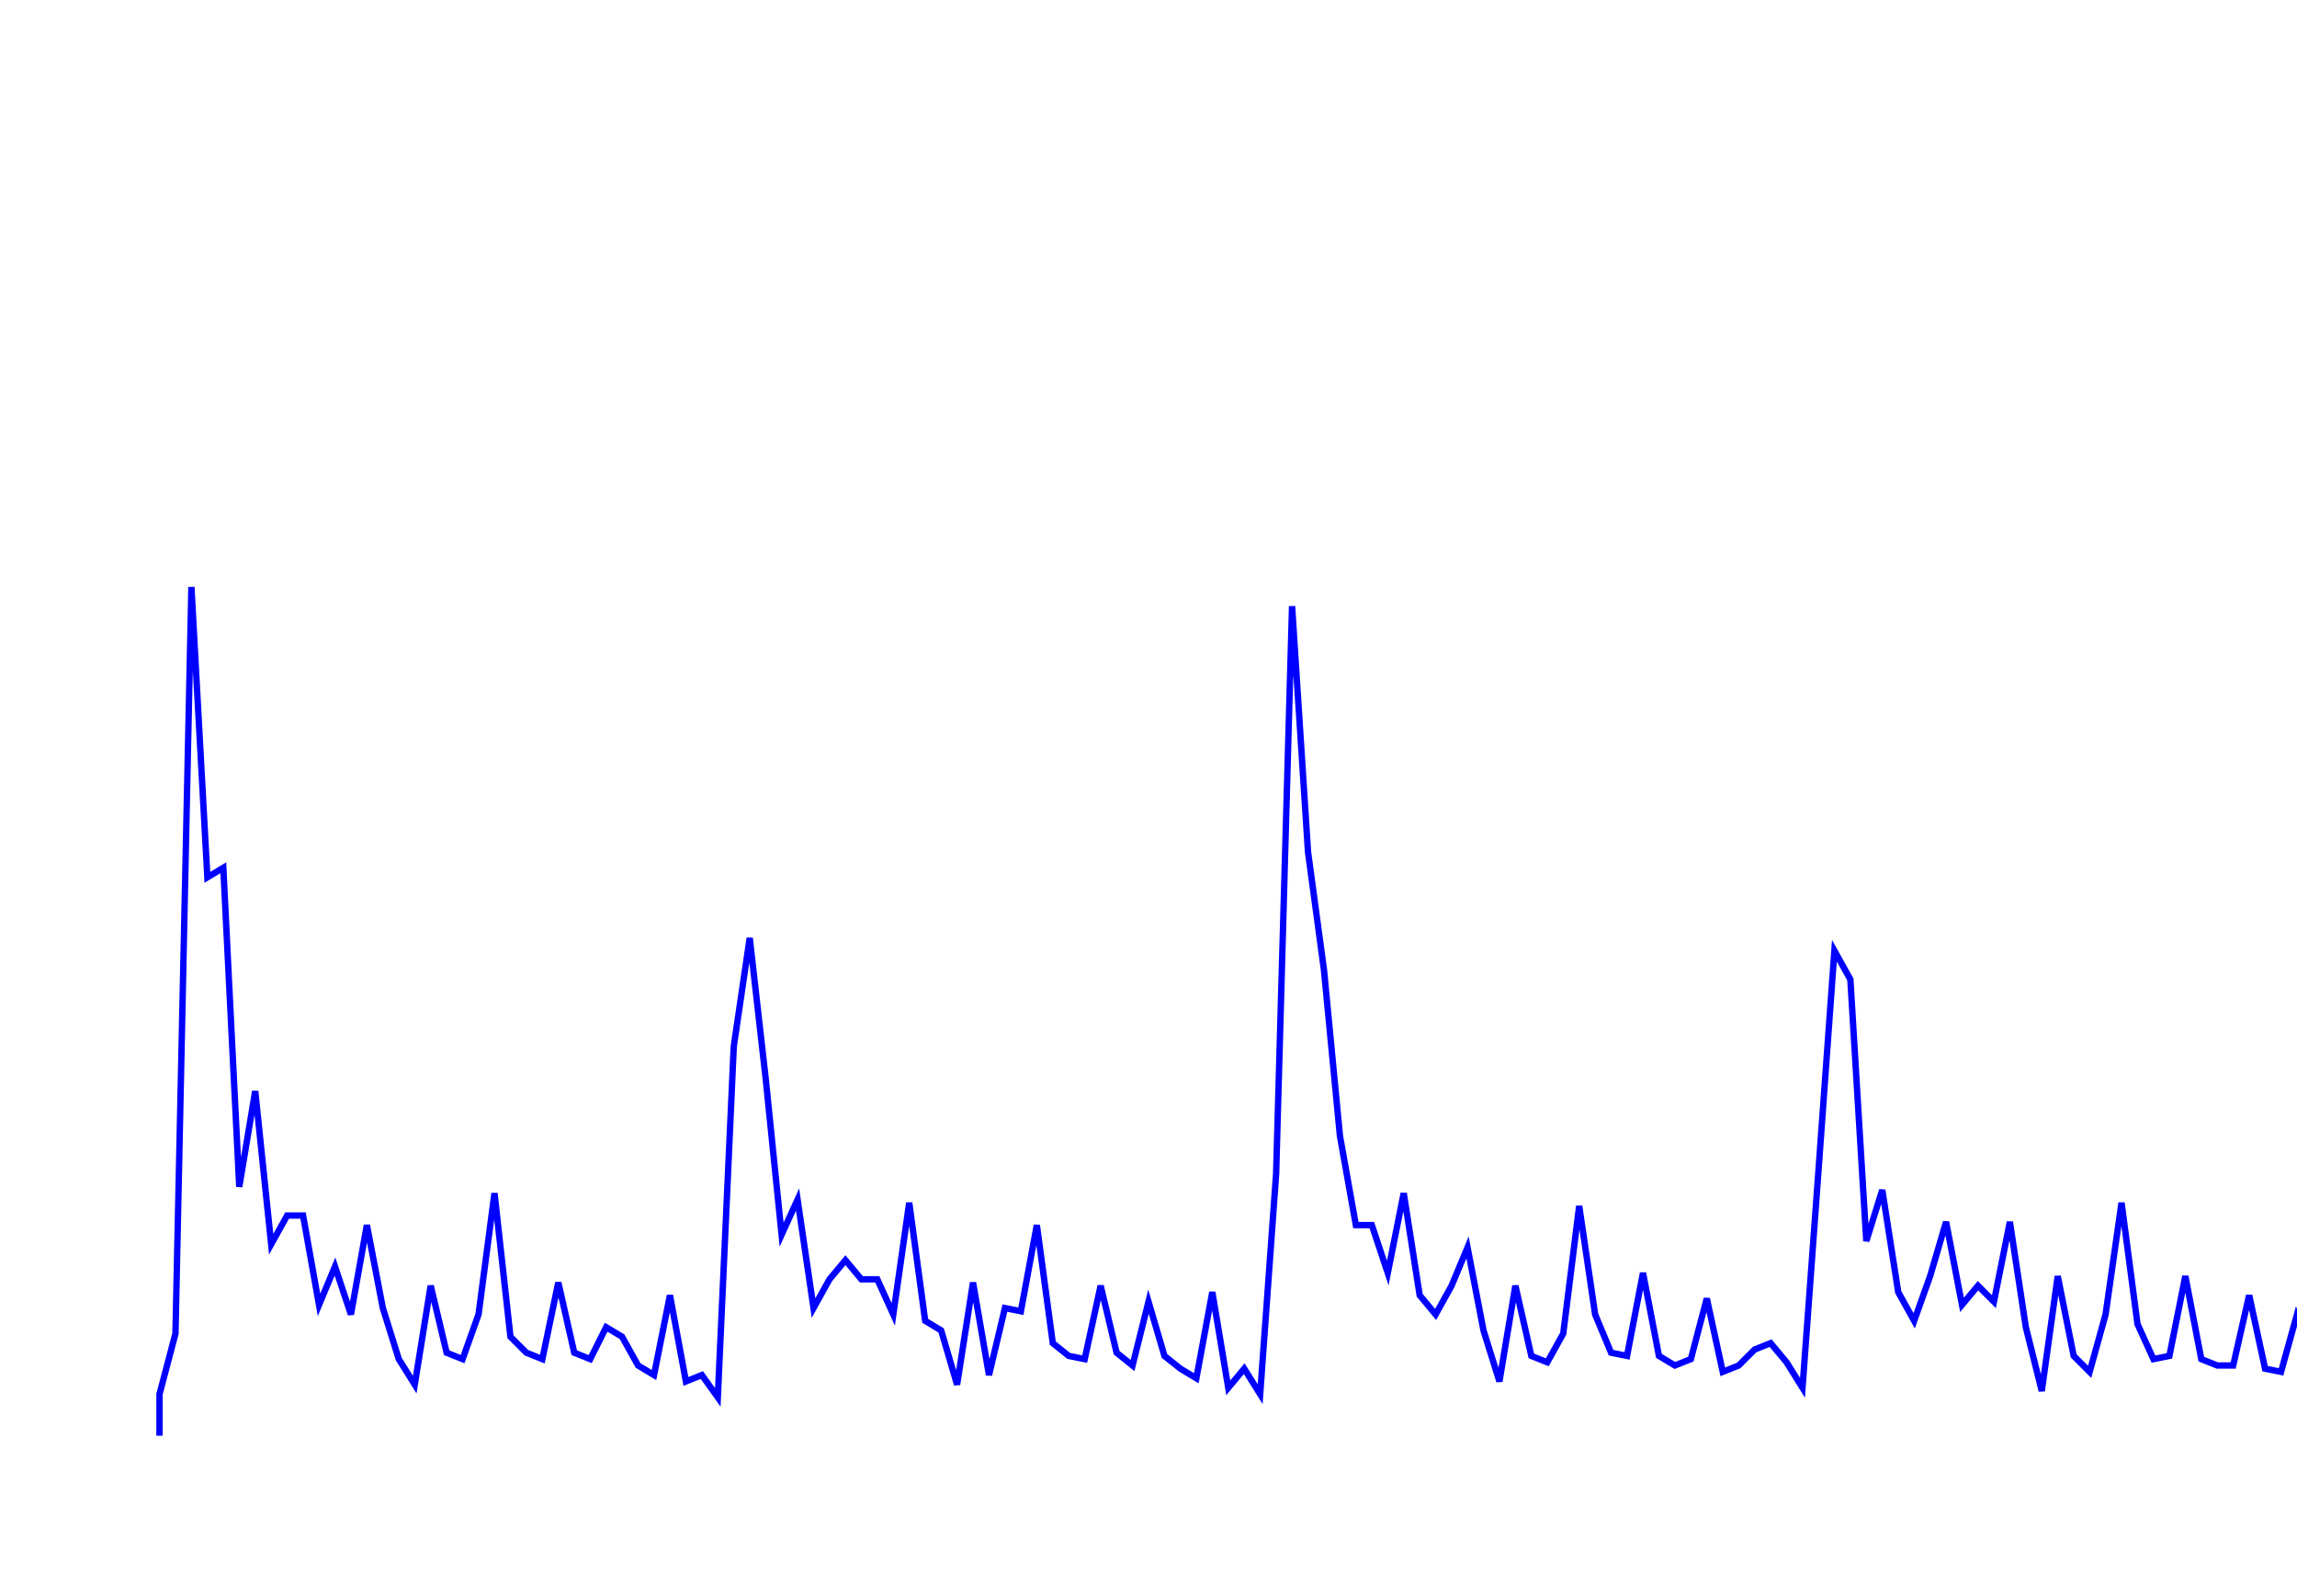
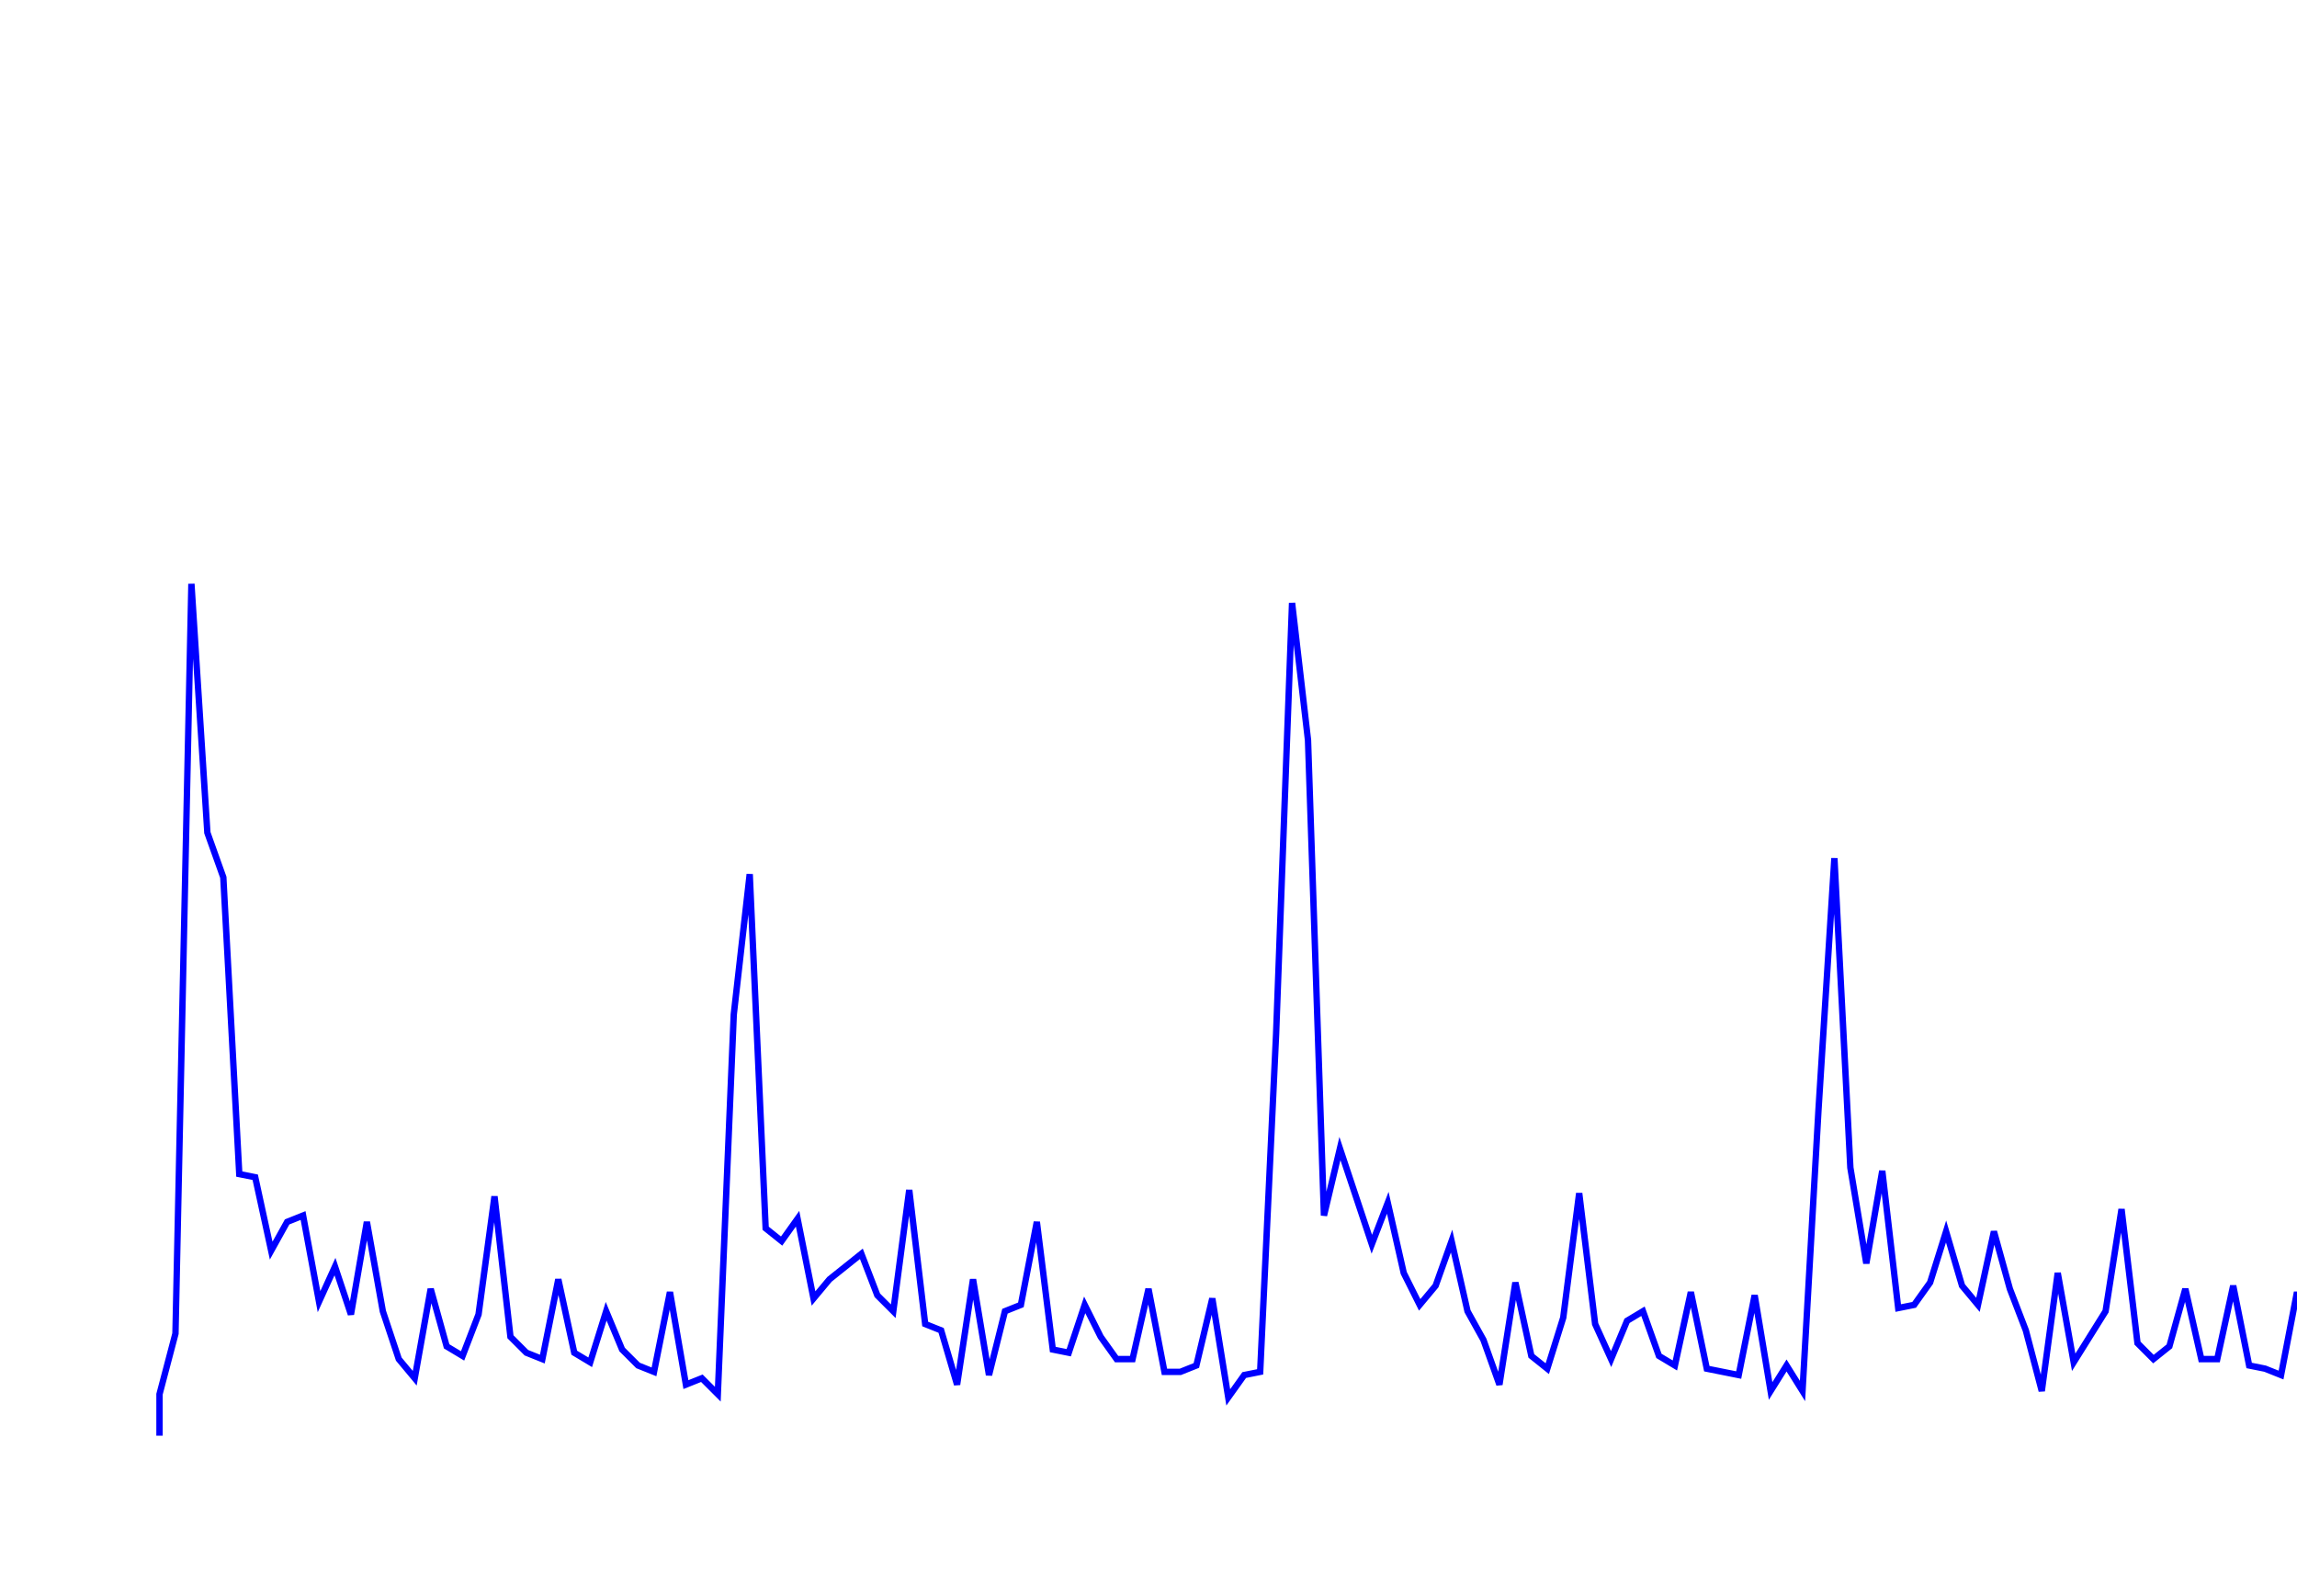
<svg xmlns="http://www.w3.org/2000/svg" width="720" height="500">
-   <path fill="none" stroke="blue" stroke-width="2" d="M50,450 L50,437 L55,418 L60,184 L65,275 L70,272 L75,372 L80,342 L85,390 L90,381 L95,381 L100,409 L105,397 L110,412 L115,384 L120,410 L125,426 L130,434 L135,403 L140,424 L145,426 L150,412 L155,374 L160,419 L165,424 L170,426 L175,402 L180,424 L185,426 L190,416 L195,419 L200,428 L205,431 L210,406 L215,433 L220,431 L225,438 L230,328 L235,294 L240,338 L245,387 L250,376 L255,410 L260,401 L265,395 L270,401 L275,401 L280,412 L285,377 L290,414 L295,417 L300,434 L305,402 L310,431 L315,410 L320,411 L325,384 L330,421 L335,425 L340,426 L345,403 L350,424 L355,428 L360,408 L365,425 L370,429 L375,432 L380,405 L385,435 L390,429 L395,437 L400,368 L405,190 L410,267 L415,304 L420,356 L425,384 L430,384 L435,399 L440,374 L445,406 L450,412 L455,403 L460,391 L465,417 L470,433 L475,403 L480,425 L485,427 L490,418 L495,378 L500,412 L505,424 L510,425 L515,399 L520,425 L525,428 L530,426 L535,407 L540,430 L545,428 L550,423 L555,421 L560,427 L565,435 L570,367 L575,298 L580,307 L585,389 L590,373 L595,405 L600,414 L605,400 L610,383 L615,409 L620,403 L625,408 L630,383 L635,416 L640,436 L645,400 L650,425 L655,430 L660,412 L665,377 L670,415 L675,426 L680,425 L685,400 L690,426 L695,428 L700,428 L705,406 L710,429 L715,430 L720,412 L725,420 L730,434 L735,430 L740,403 L745,429 L750,430 L755,431 L760,405 L765,429 " />
+   <path fill="none" stroke="blue" stroke-width="2" d="M50,450 L50,437 L55,418 L60,183 L65,261 L70,275 L75,368 L80,369 L85,392 L90,383 L95,381 L100,408 L105,397 L110,412 L115,383 L120,411 L125,426 L130,432 L135,404 L140,422 L145,425 L150,412 L155,375 L160,419 L165,424 L170,426 L175,401 L180,424 L185,427 L190,411 L195,423 L200,428 L205,430 L210,405 L215,434 L220,432 L225,437 L230,318 L235,274 L240,385 L245,389 L250,382 L255,407 L260,401 L265,397 L270,393 L275,406 L280,411 L285,373 L290,415 L295,417 L300,434 L305,401 L310,431 L315,411 L320,409 L325,383 L330,423 L335,424 L340,409 L345,419 L350,426 L355,426 L360,404 L365,430 L370,430 L375,428 L380,407 L385,438 L390,431 L395,430 L400,324 L405,189 L410,232 L415,381 L420,360 L425,375 L430,390 L435,377 L440,399 L445,409 L450,403 L455,389 L460,411 L465,420 L470,434 L475,402 L480,425 L485,429 L490,413 L495,374 L500,415 L505,426 L510,414 L515,411 L520,425 L525,428 L530,405 L535,429 L540,430 L545,431 L550,406 L555,436 L560,428 L565,436 L570,348 L575,269 L580,366 L585,396 L590,367 L595,410 L600,409 L605,402 L610,386 L615,403 L620,409 L625,386 L630,404 L635,417 L640,436 L645,399 L650,427 L655,419 L660,411 L665,379 L670,421 L675,426 L680,422 L685,404 L690,426 L695,426 L700,403 L705,428 L710,429 L715,431 L720,405 L725,430 L730,432 L735,431 L740,403 L745,429 L750,429 L755,415 L760,418 L765,429 " />
</svg>
